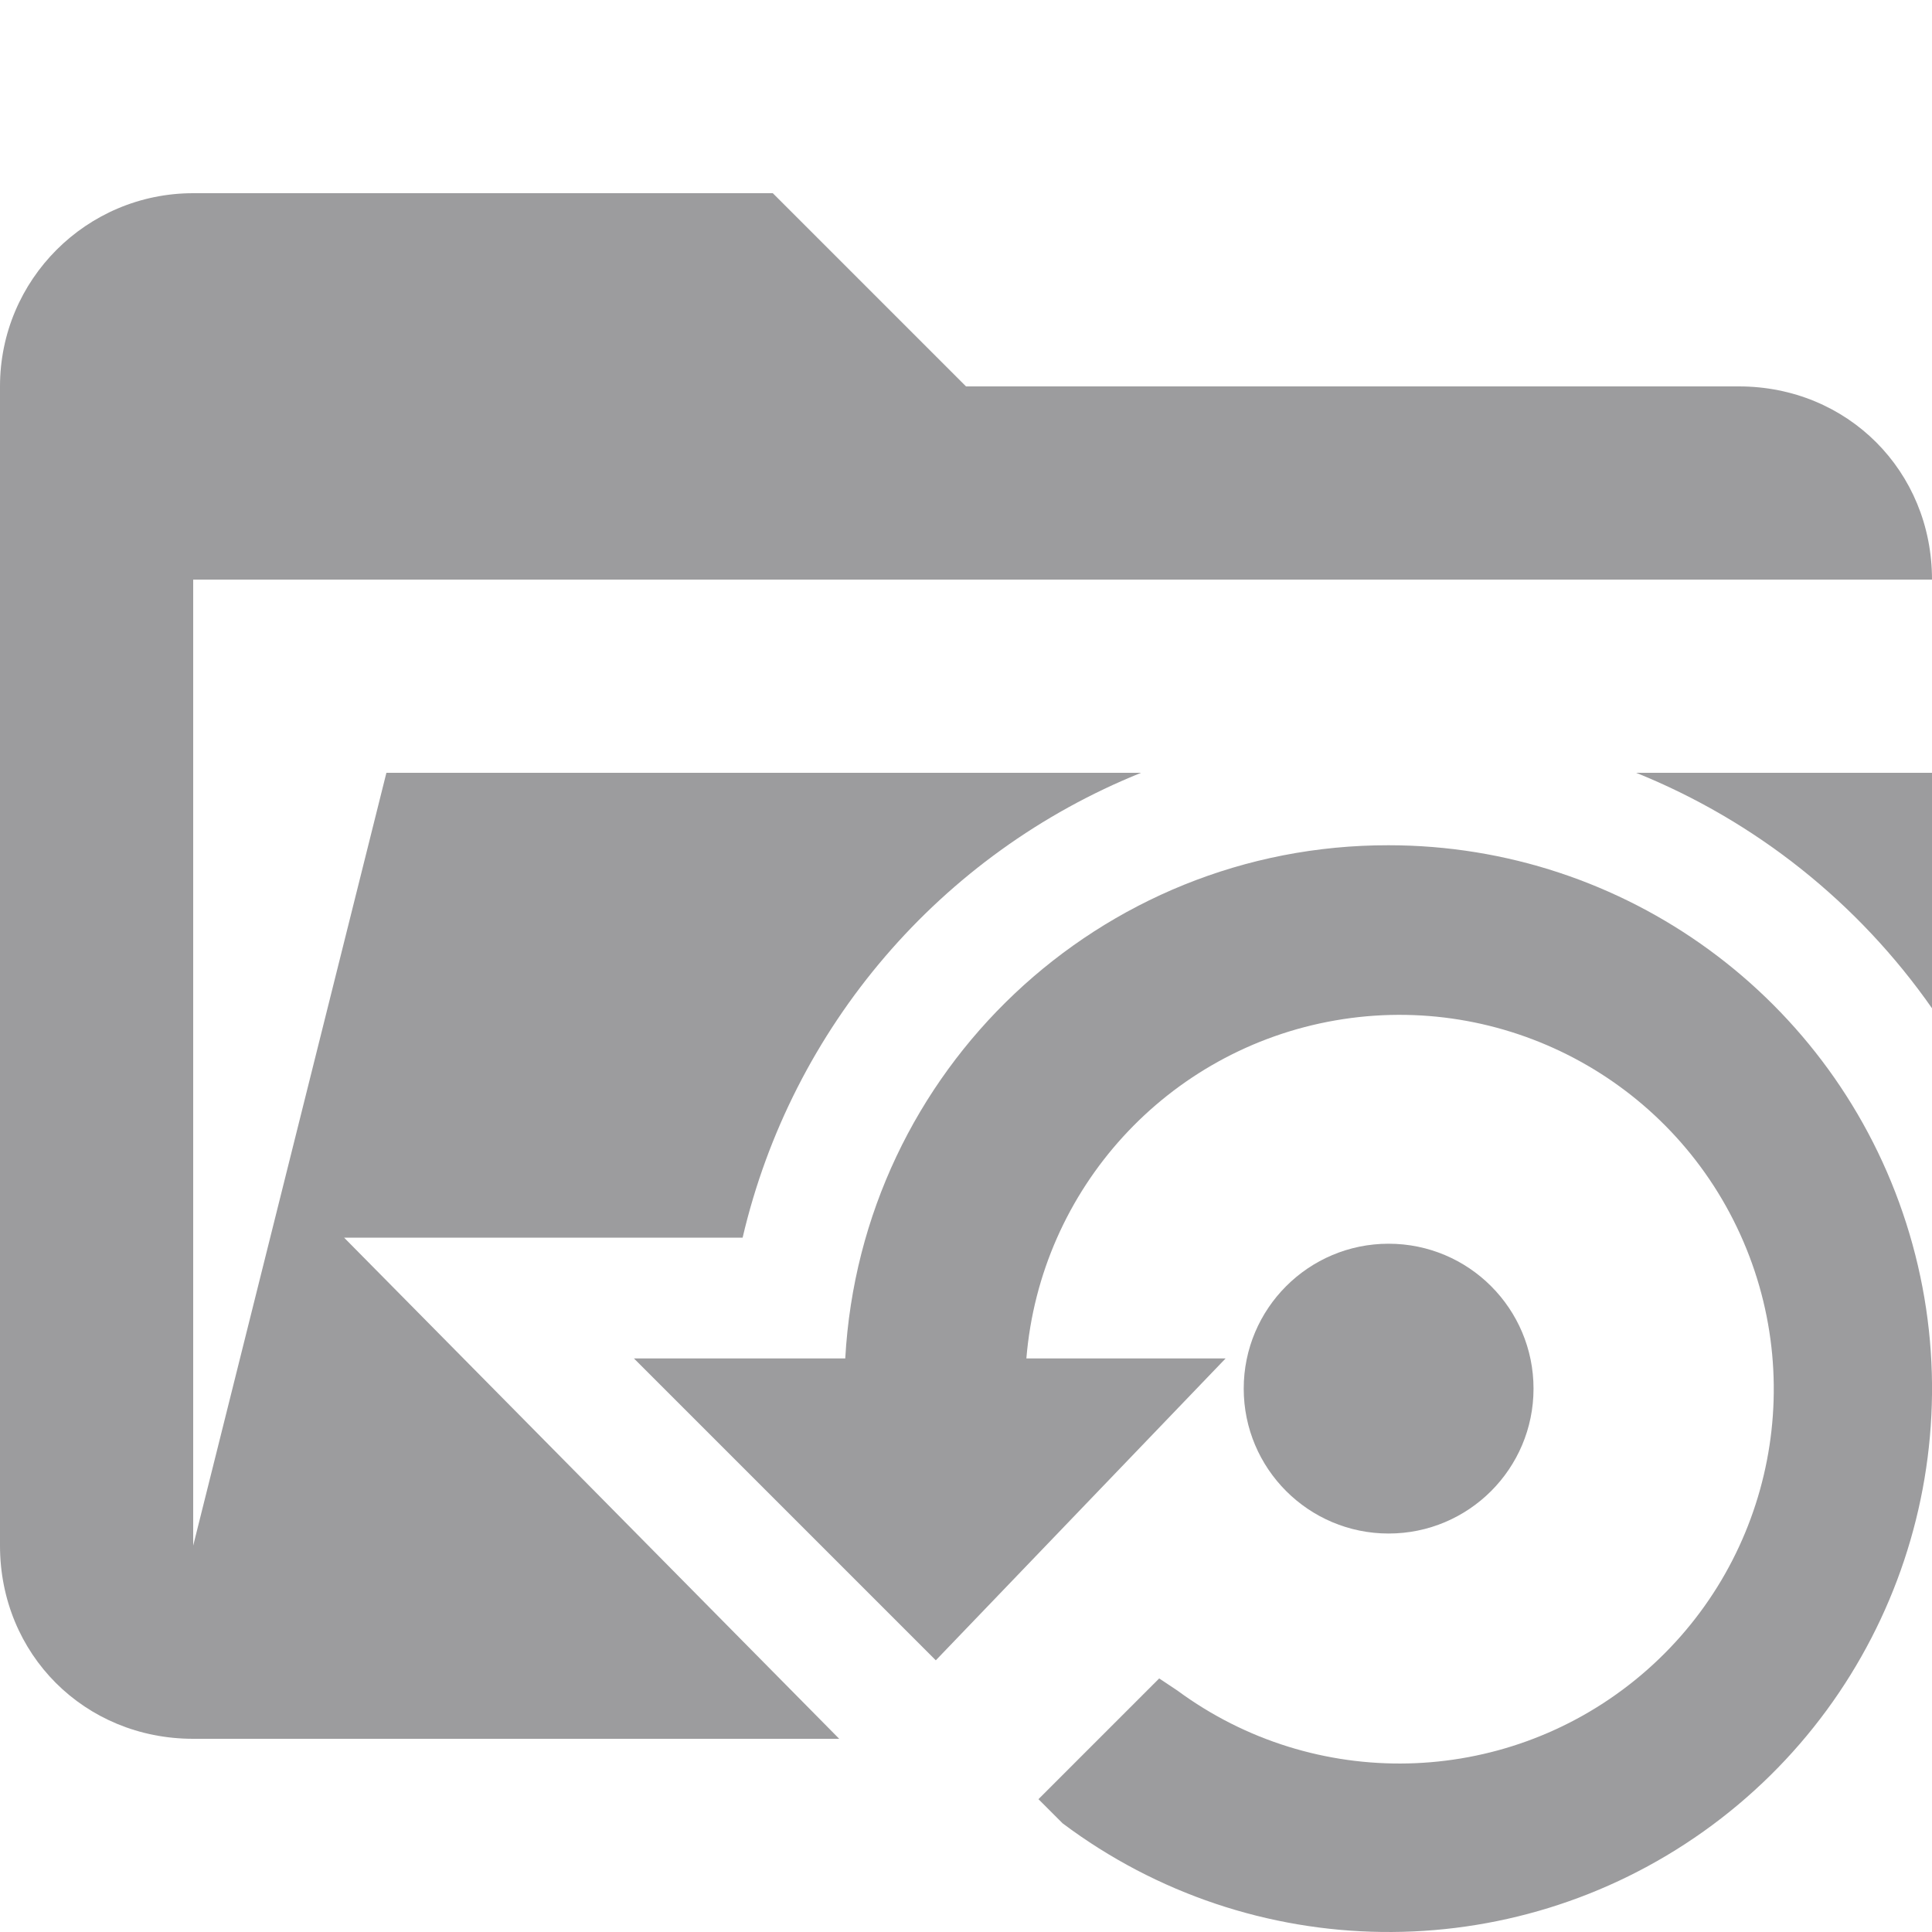
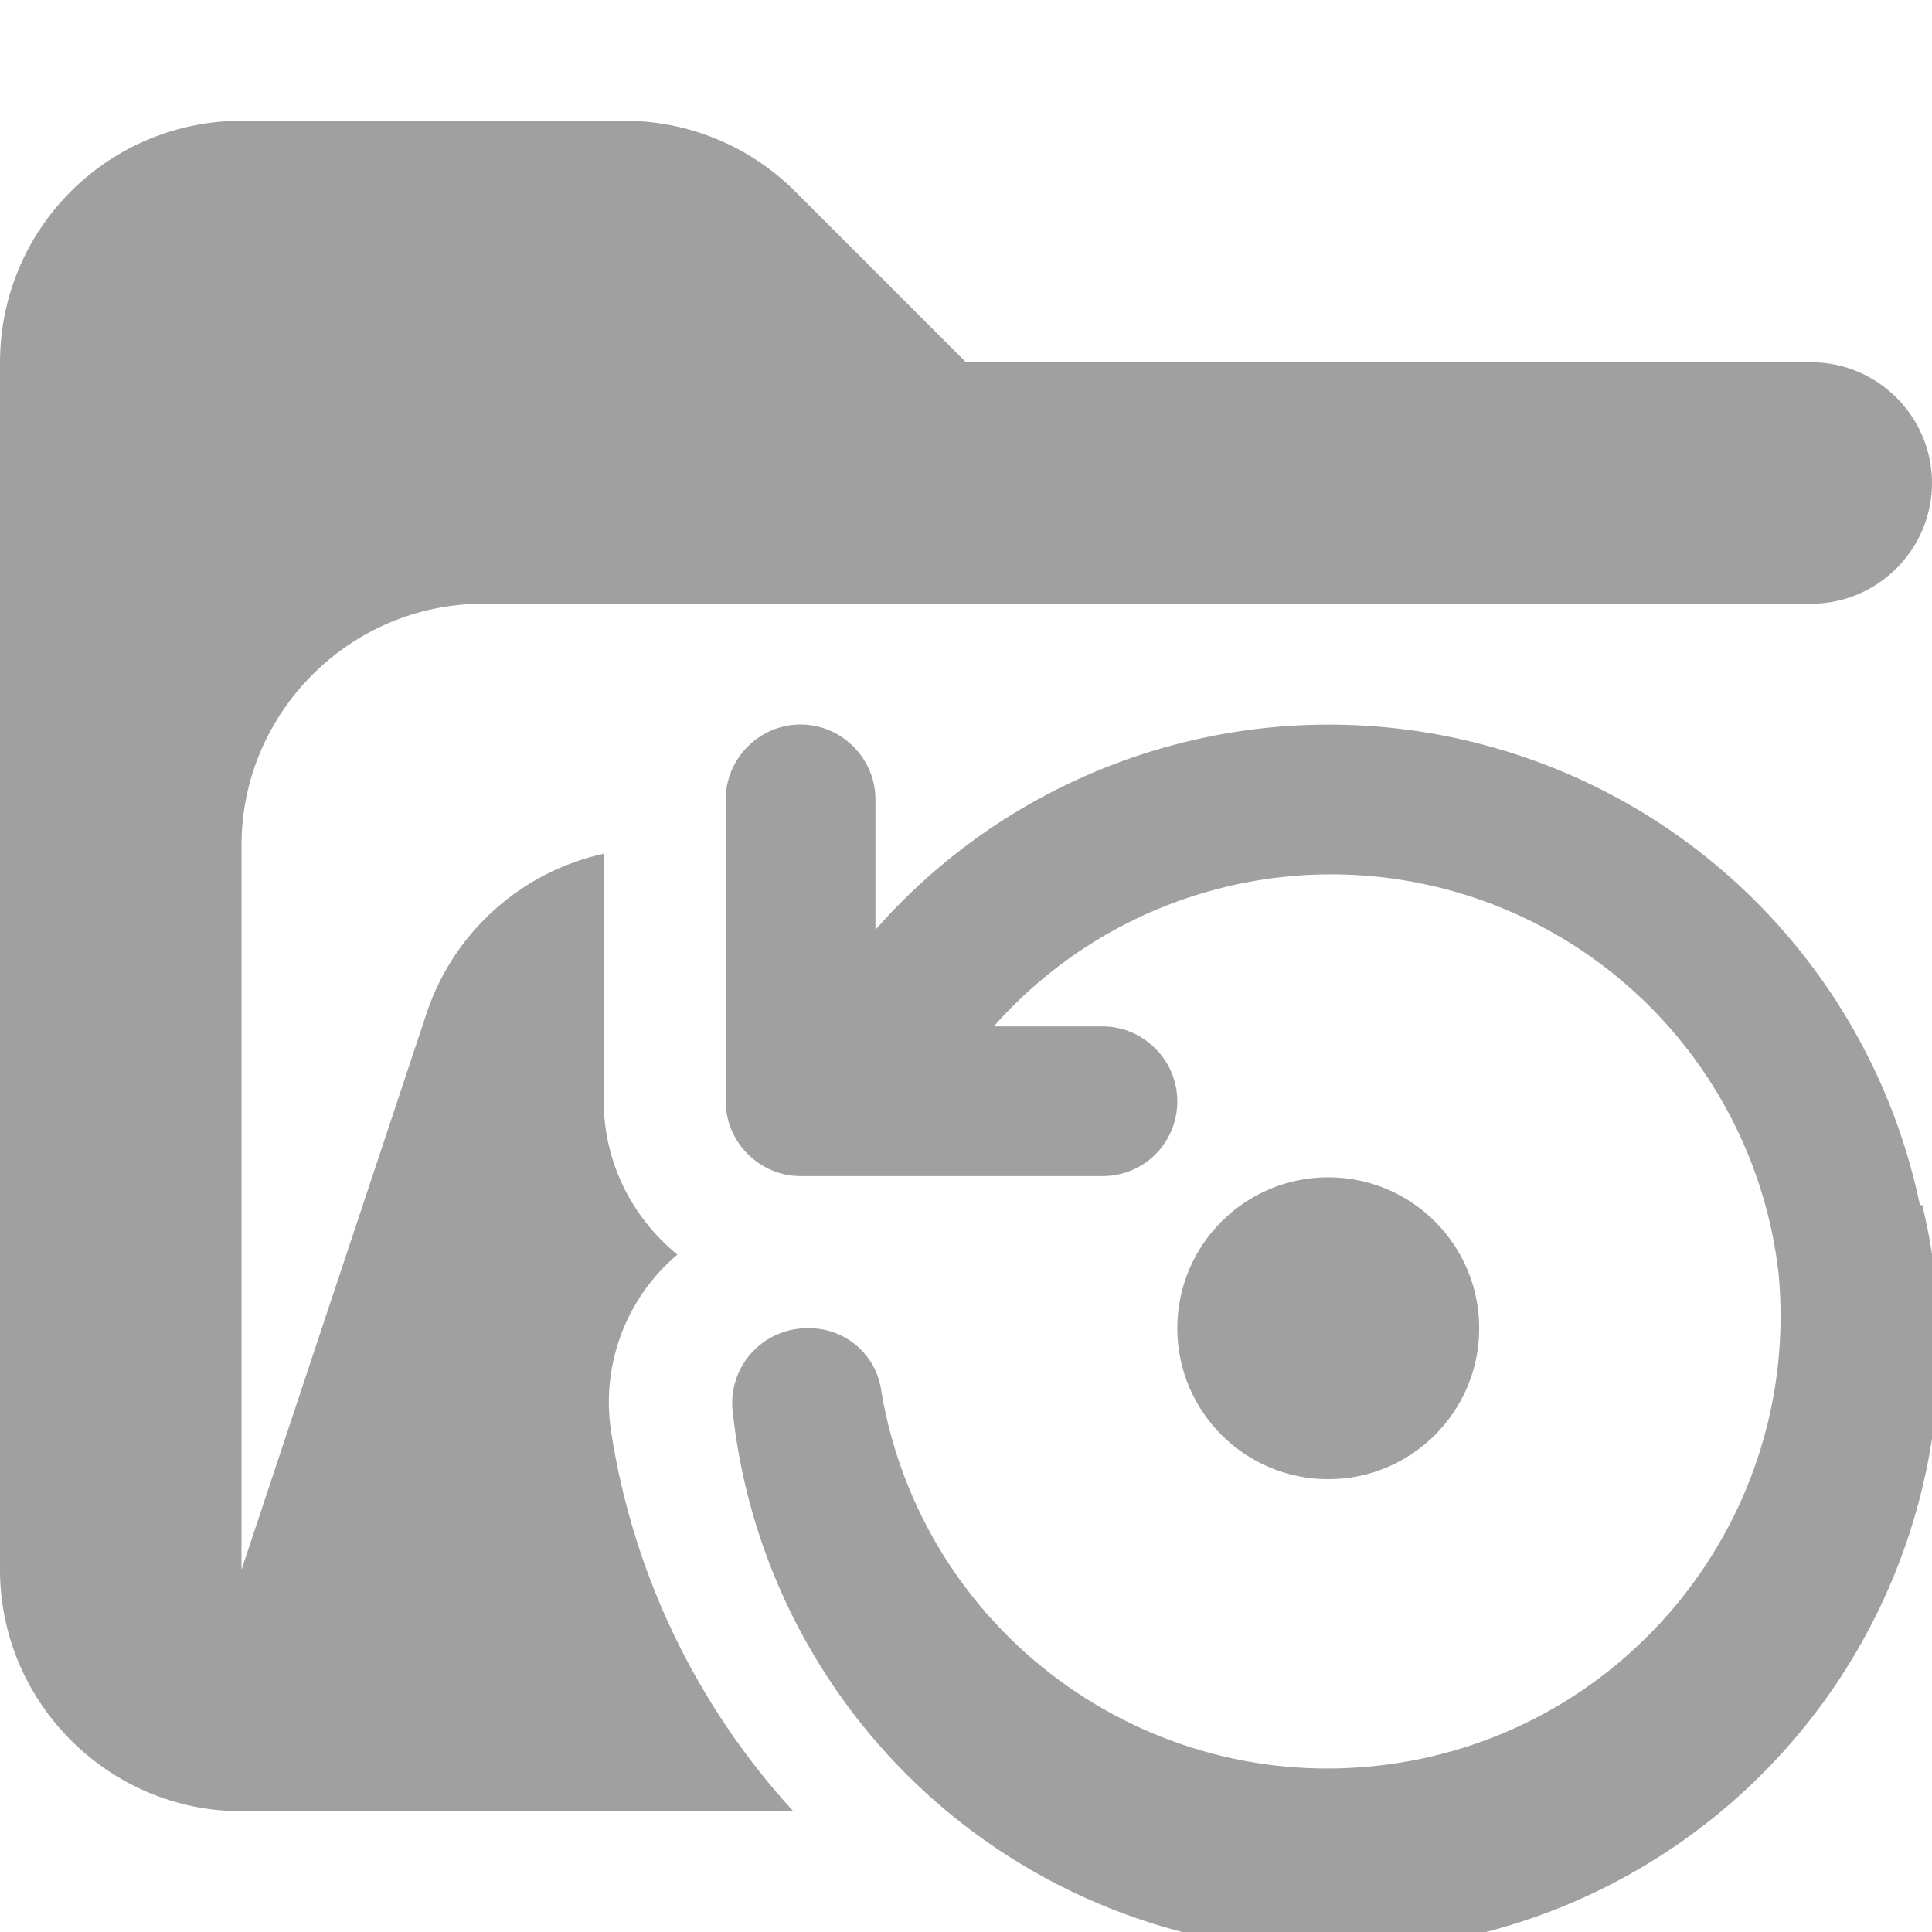
- <svg xmlns="http://www.w3.org/2000/svg" viewBox="0 0 32 32">
-   <path d="M32 16.7v-3.9h-4.9a11 11 0 0 1 4.9 3.9Z" fill="#9c9c9e" />
-   <path d="M5.7 20.5h6.6a11 11 0 0 1 6.6-7.7H6.4L3.2 25.6v-16H32c0-1.8-1.4-3.2-3.2-3.2H16l-3.2-3.2H3.2A3.2 3.2 0 0 0 0 6.4v19.2c0 1.8 1.4 3.2 3.2 3.2h10.7l-8.2-8.3Z" fill="#9c9c9e" />
-   <path d="M23 14a9 9 0 0 0-9 8.5h-3.5l5 5 4.8-5H17a6.2 6.2 0 1 1 2.5 5.5l-.3-.2-2 2 .4.4A9 9 0 1 0 23 14Z" fill="#9c9c9e" />
-   <circle cx="23" cy="23" r="2.4" fill="#9c9c9e" />
+ <svg xmlns="http://www.w3.org/2000/svg" viewBox="0 0 16 16">
+   <path fill="#a0a0a0" d="M5.06 11.85a1.6 1.6 0 0 1 .55-1.46c-.37-.3-.61-.76-.61-1.27V7.07a2 2 0 0 0-1.46 1.3L2 13V7c0-1.1.9-2 2-2h11c.55 0 1-.45 1-1s-.45-1-1-1H8L6.59 1.59A2 2 0 0 0 5.18 1H2.01A2 2 0 0 0 0 3v10c0 1.1.9 2 2 2h4.57a6 6 0 0 1-1.51-3.15" />
+   <path fill="#a0a0a0" d="M15.9 9.98A5 5 0 0 0 7.25 7.7V6.62c0-.34-.28-.62-.62-.62s-.62.28-.62.62v2.5c0 .34.28.62.62.62h2.5c.35 0 .62-.28.62-.62s-.28-.62-.62-.62h-.9a3.73 3.73 0 0 1 6.5 2.05 3.75 3.75 0 0 1-7.43.98.6.6 0 0 0-.61-.53.62.62 0 0 0-.62.71 5.01 5.01 0 1 0 9.85-1.73Z" />
+   <circle cx="11" cy="11" r="1.25" fill="#a0a0a0" />
</svg>
